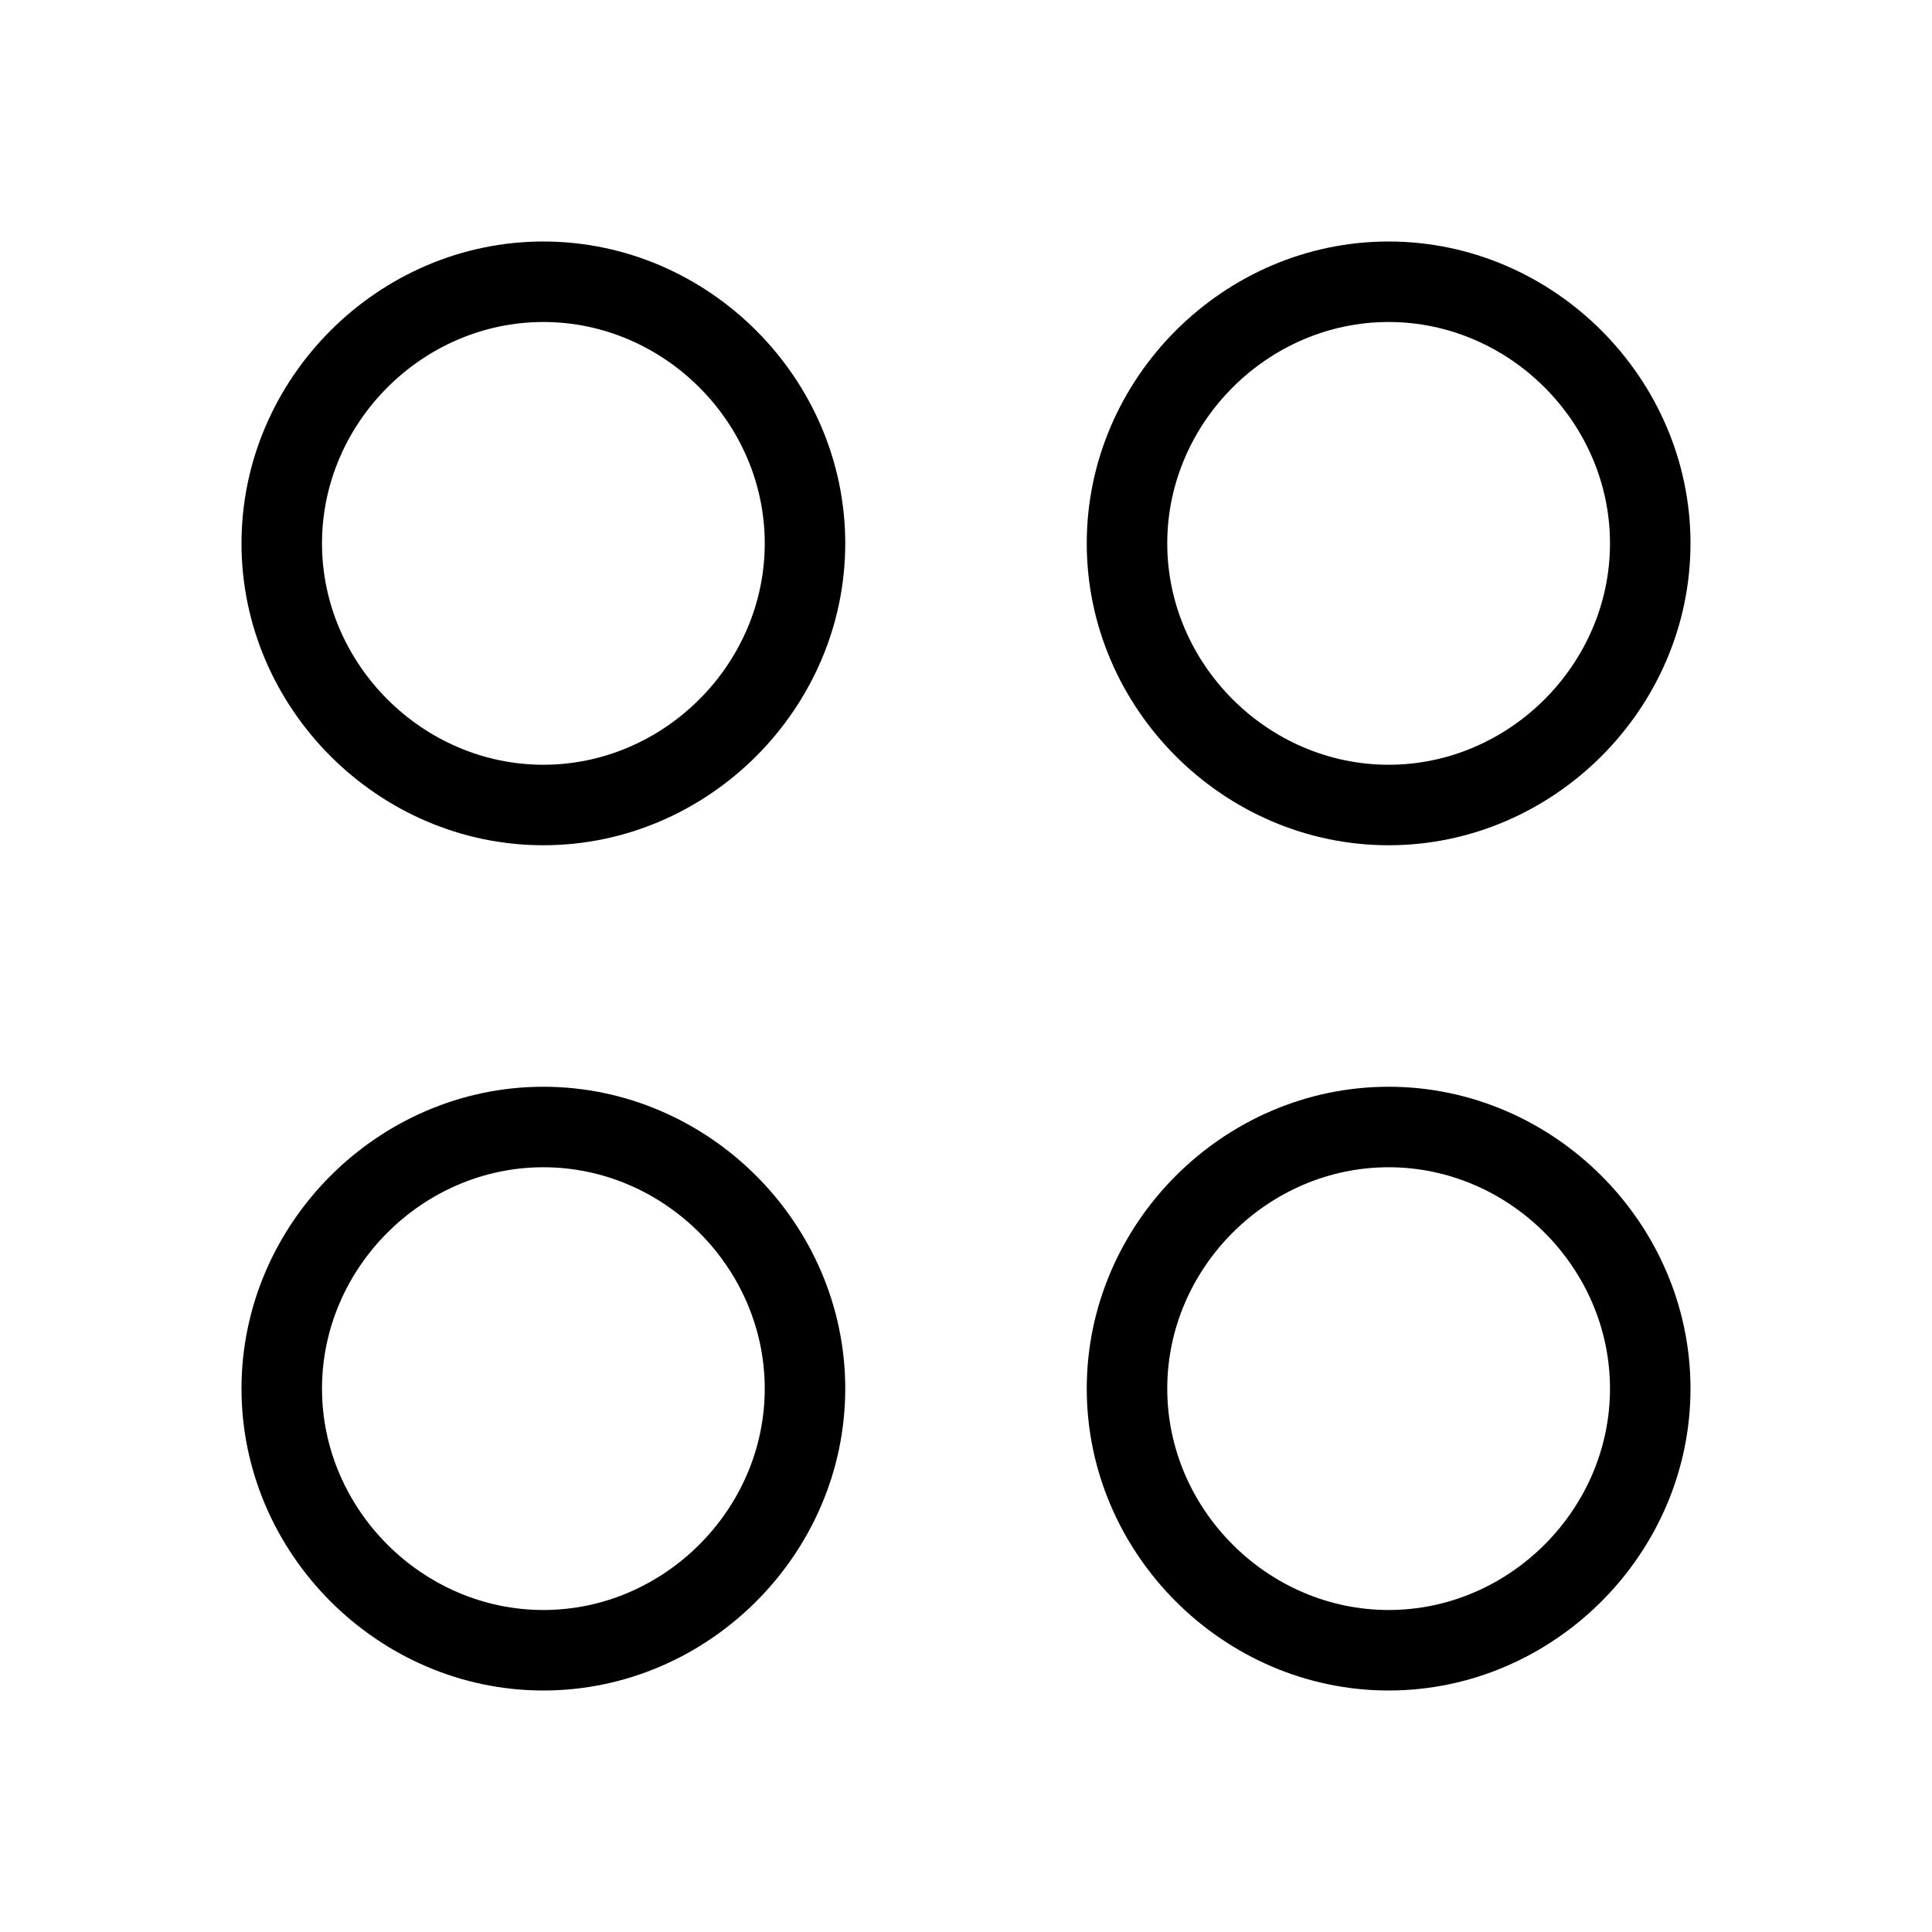
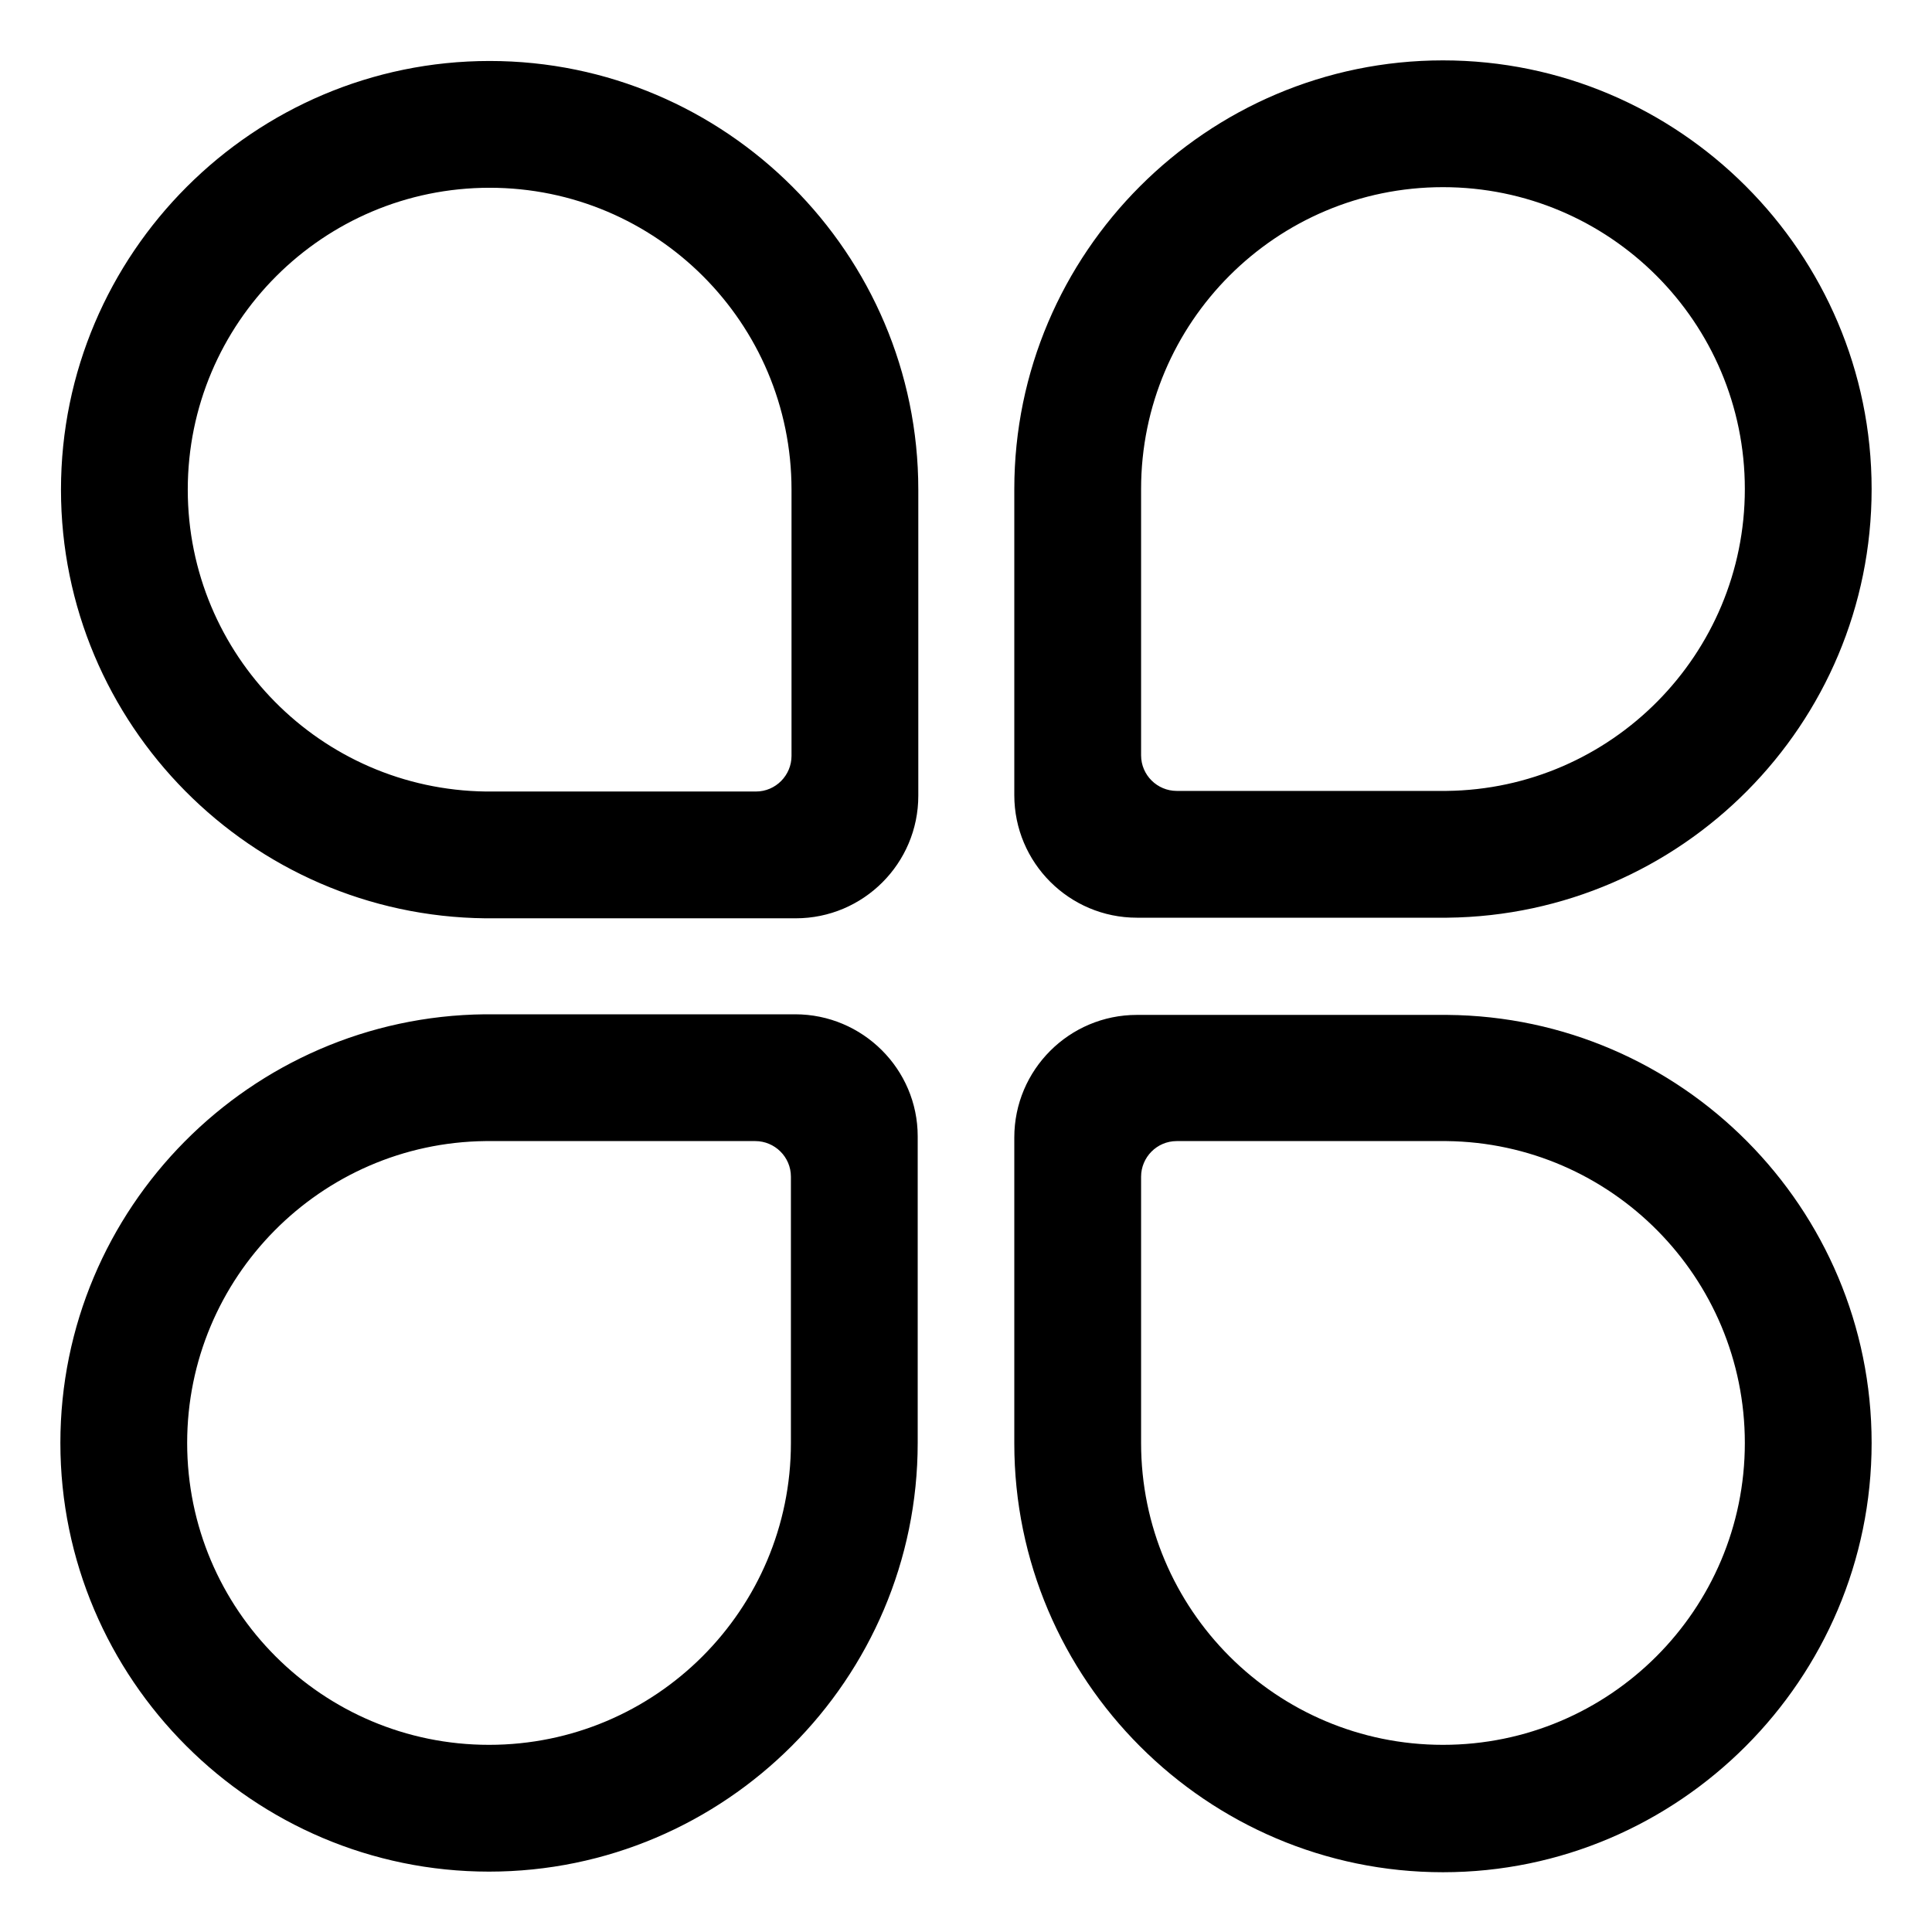
- <svg xmlns="http://www.w3.org/2000/svg" t="1681895919669" class="icon" viewBox="0 0 1024 1024" version="1.1" p-id="9738" width="200" height="200">
-   <path d="M736 448c-87.467 0-160-72.533-160-160S648.533 128 736 128 896 200.533 896 288 823.467 448 736 448z m0-277.333c-64 0-117.333 53.333-117.333 117.333s53.333 117.333 117.333 117.333 117.333-53.333 117.333-117.333S800 170.667 736 170.667zM736 896c-87.467 0-160-72.533-160-160s72.533-160 160-160 160 72.533 160 160-72.533 160-160 160z m0-277.333c-64 0-117.333 53.333-117.333 117.333s53.333 117.333 117.333 117.333 117.333-53.333 117.333-117.333-53.333-117.333-117.333-117.333zM288 448C200.533 448 128 375.467 128 288S200.533 128 288 128 448 200.533 448 288 375.467 448 288 448z m0-277.333c-64 0-117.333 53.333-117.333 117.333s53.333 117.333 117.333 117.333 117.333-53.333 117.333-117.333S352 170.667 288 170.667zM288 896C200.533 896 128 823.467 128 736S200.533 576 288 576s160 72.533 160 160-72.533 160-160 160z m0-277.333c-64 0-117.333 53.333-117.333 117.333s53.333 117.333 117.333 117.333 117.333-53.333 117.333-117.333-53.333-117.333-117.333-117.333z" p-id="9739" />
+ <svg xmlns="http://www.w3.org/2000/svg" t="1699499133349" class="icon" viewBox="0 0 1024 1024" version="1.1" p-id="7279" width="200" height="200">
+   <path d="M259.52 32.32c-125.12 0-227.2 102.08-227.2 227.2 0 124.48 100.8 225.92 224.96 227.2h164.48c35.84 0 64.96-29.12 64.96-64.96v-160-2.24c0-125.12-102.08-227.2-227.2-227.2z m160 229.12v139.2c0 10.24-8.32 18.88-18.88 18.88H257.6a160.064 160.064 0 0 1-158.08-160c0-88.32 71.68-160 160-160s160 71.68 160 160v1.92zM421.44 537.6H256.96C132.8 538.88 32 640.32 32 764.8 32 889.92 134.08 992 259.2 992c125.12 0 227.2-102.08 227.2-227.2v-162.56c0-35.52-29.12-64.64-64.96-64.64z m-2.24 225.28v1.92c0 88.32-71.68 160-160 160s-160-71.68-160-160c0-87.68 70.72-159.04 158.08-160h143.04c10.24 0 18.88 8.32 18.88 18.88v139.2zM602.56 486.4h164.48C891.2 485.12 992 384 992 259.2 992 134.08 889.92 32 764.8 32c-125.12 0-227.2 102.08-227.2 227.2v162.24c0 35.84 29.12 64.96 64.96 64.96z m2.24-225.28V259.2c0-88.32 71.68-160 160-160s160 71.68 160 160c0 87.68-70.72 159.04-158.08 160h-143.04c-10.24 0-18.88-8.32-18.88-18.88V261.12zM767.04 537.92h-164.48c-35.84 0-64.96 29.12-64.96 64.96v162.24c0 125.12 102.08 227.2 227.2 227.2s227.2-102.4 227.2-227.52c0-124.48-100.8-225.92-224.96-226.88zM764.8 924.8c-88.32 0-160-71.68-160-160V623.68c0-10.24 8.32-18.88 18.88-18.88h143.04c87.36 0.96 158.08 72.32 158.08 160 0 88.32-71.68 160-160 160z" p-id="7280" />
</svg>
